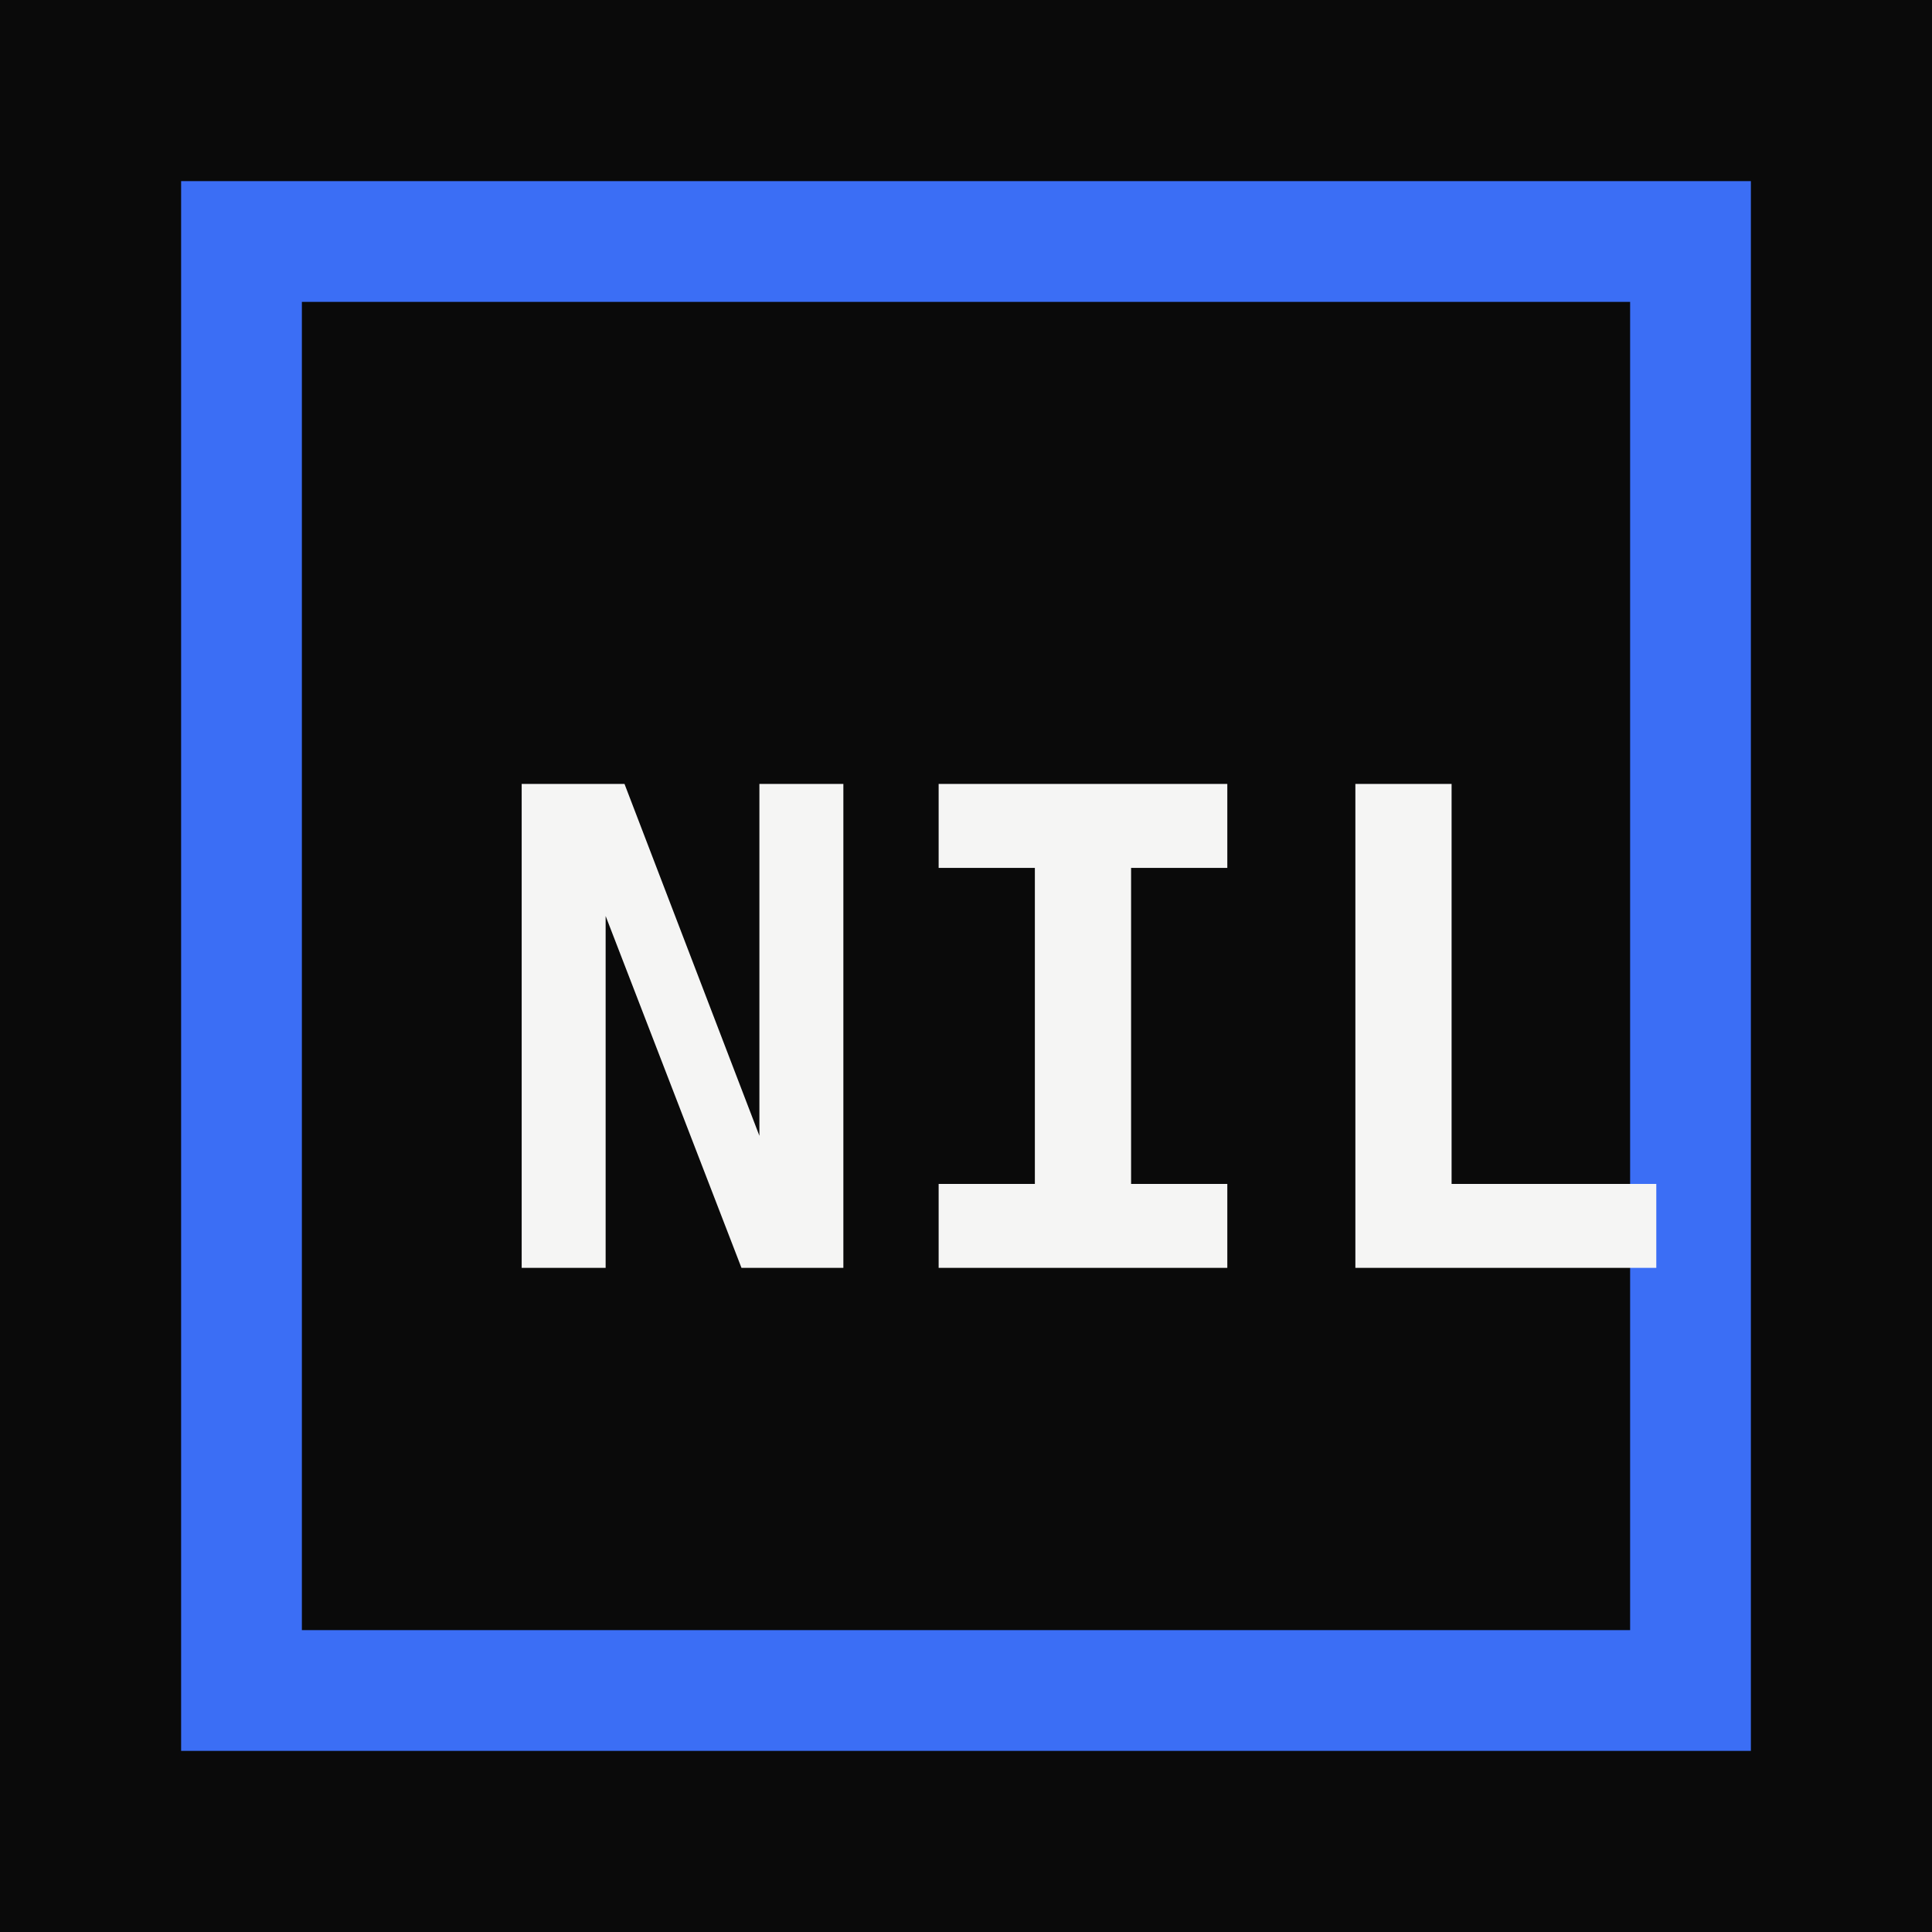
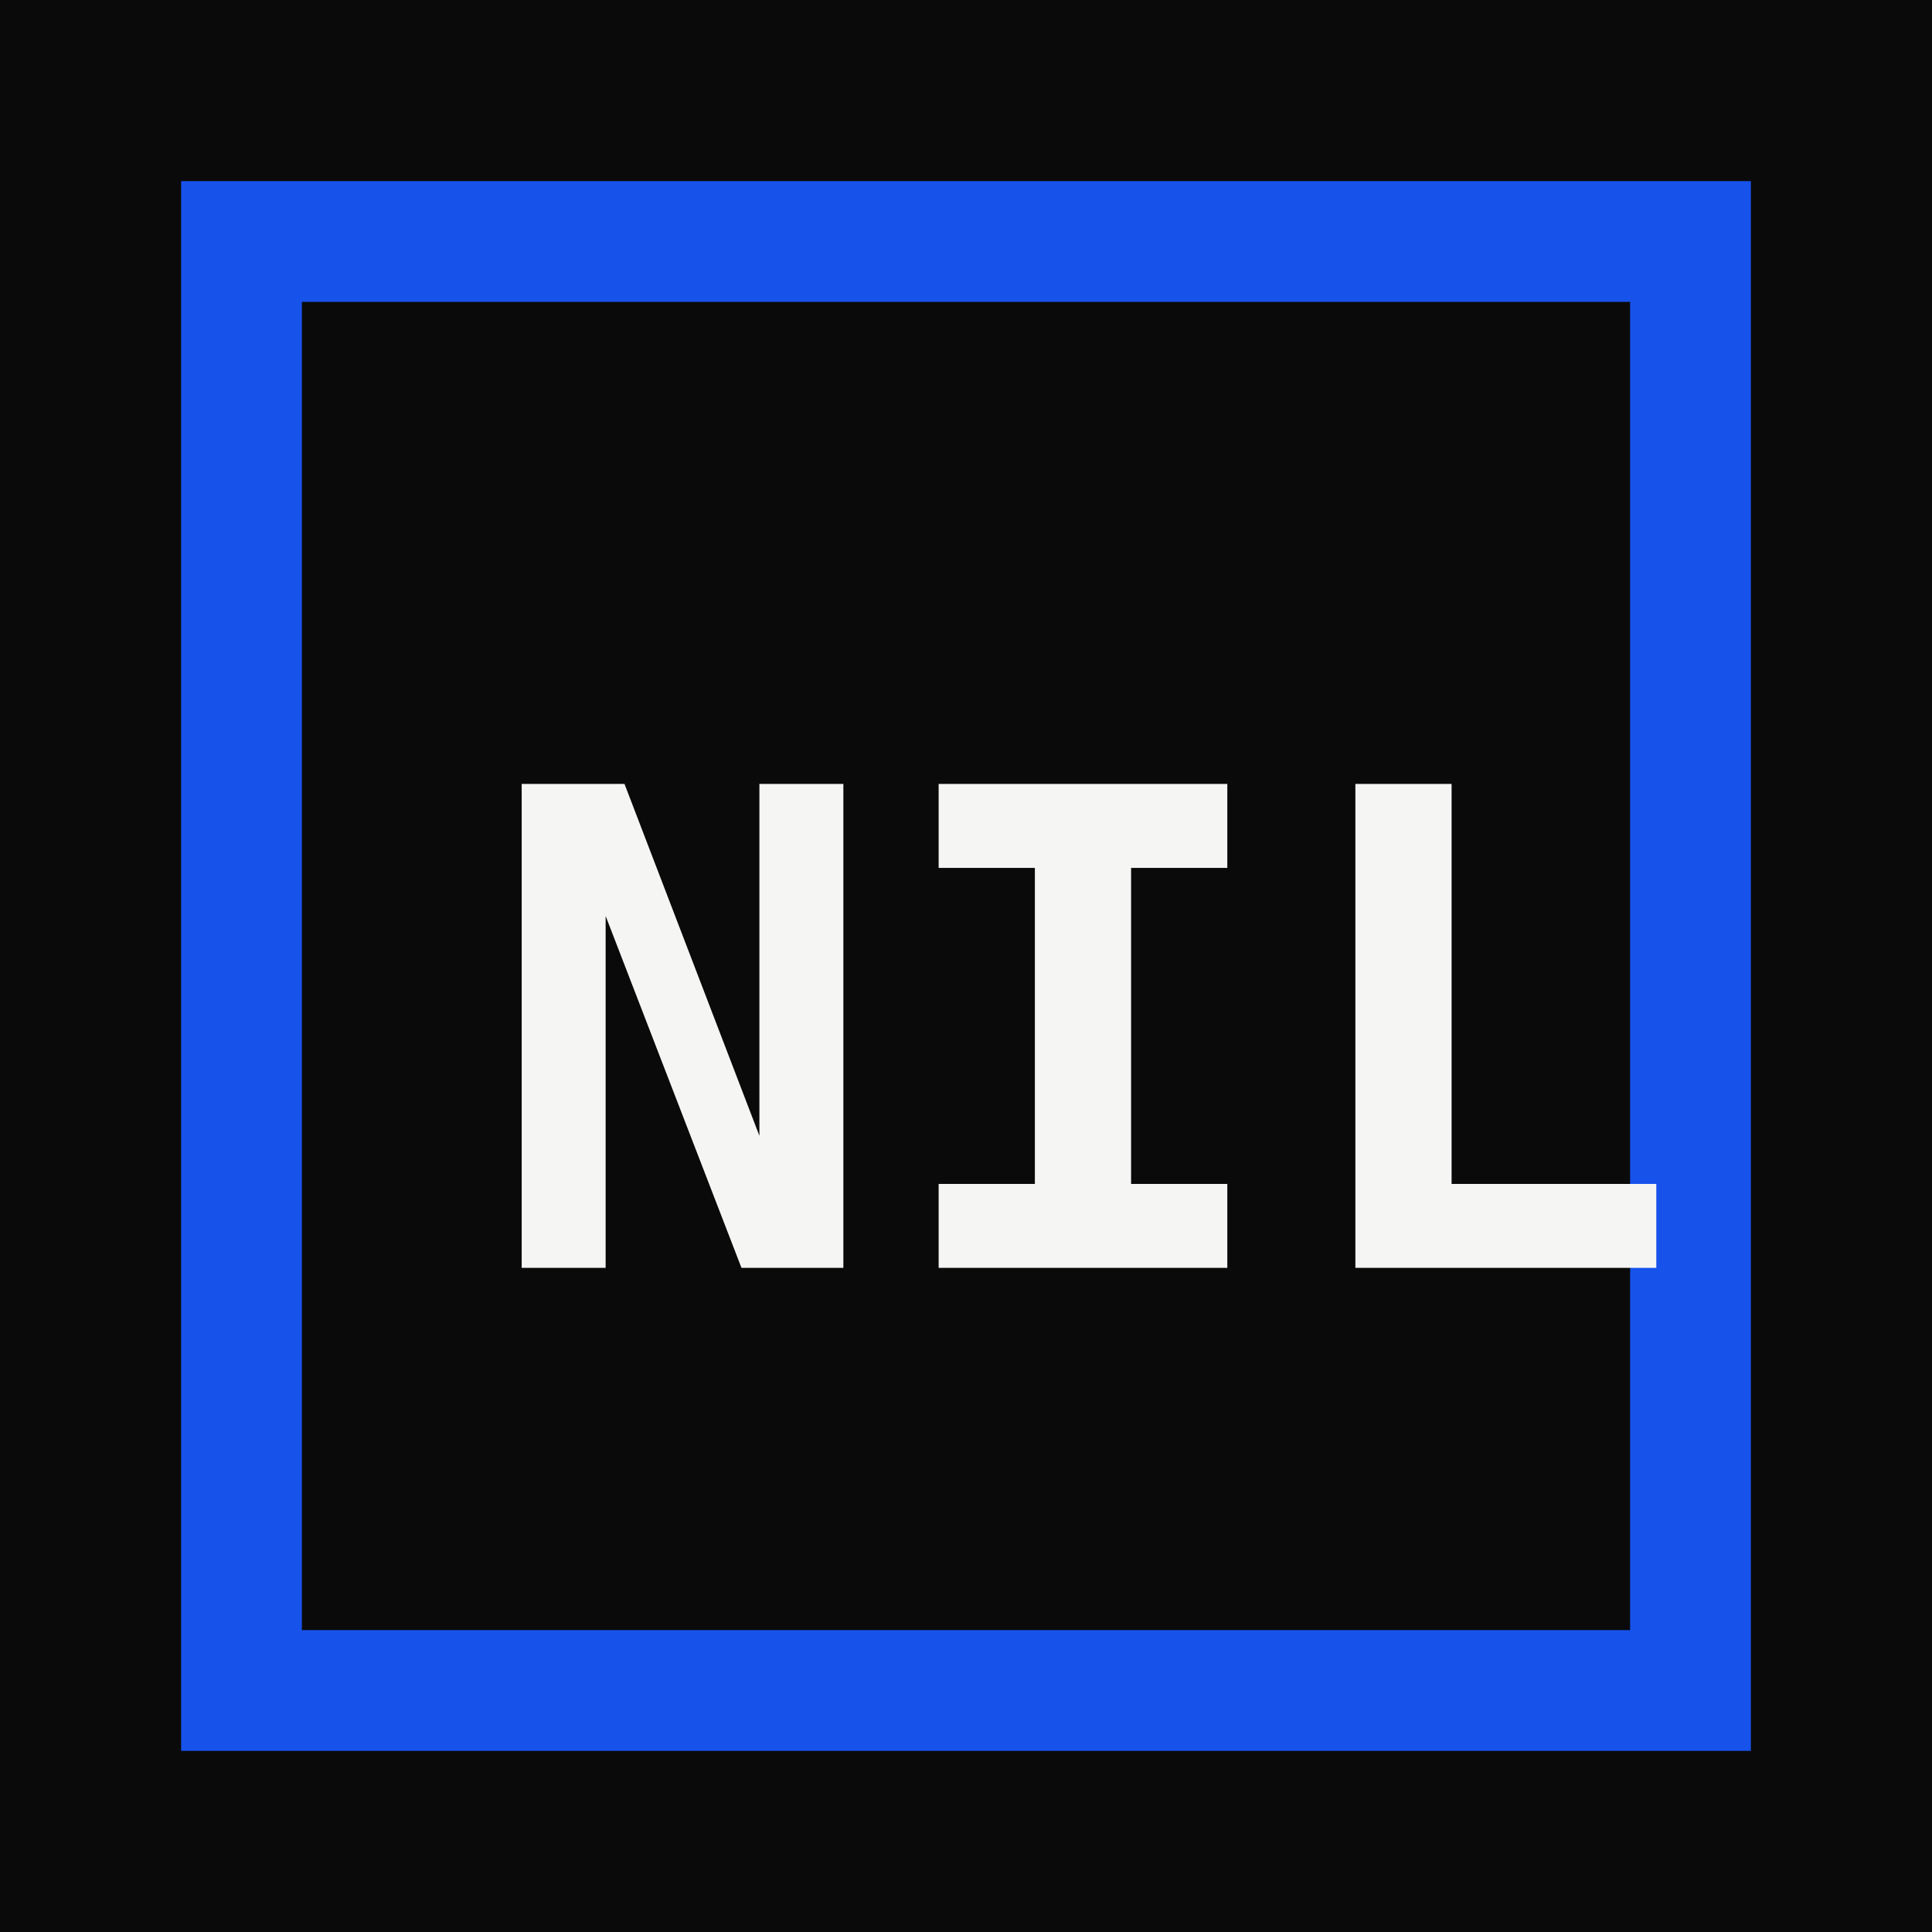
<svg xmlns="http://www.w3.org/2000/svg" viewBox="0 0 32 32" fill="none">
  <rect width="32" height="32" fill="#0a0a0a" />
-   <rect x="4" y="4" width="24" height="24" stroke="#3b6ef5" stroke-width="2" />
+   <rect x="4" y="4" width="24" height="24" stroke="#1752eb" stroke-width="2" />
  <text x="8" y="21" fill="#f5f5f4" font-family="monospace" font-size="11" font-weight="600">NIL</text>
</svg>
